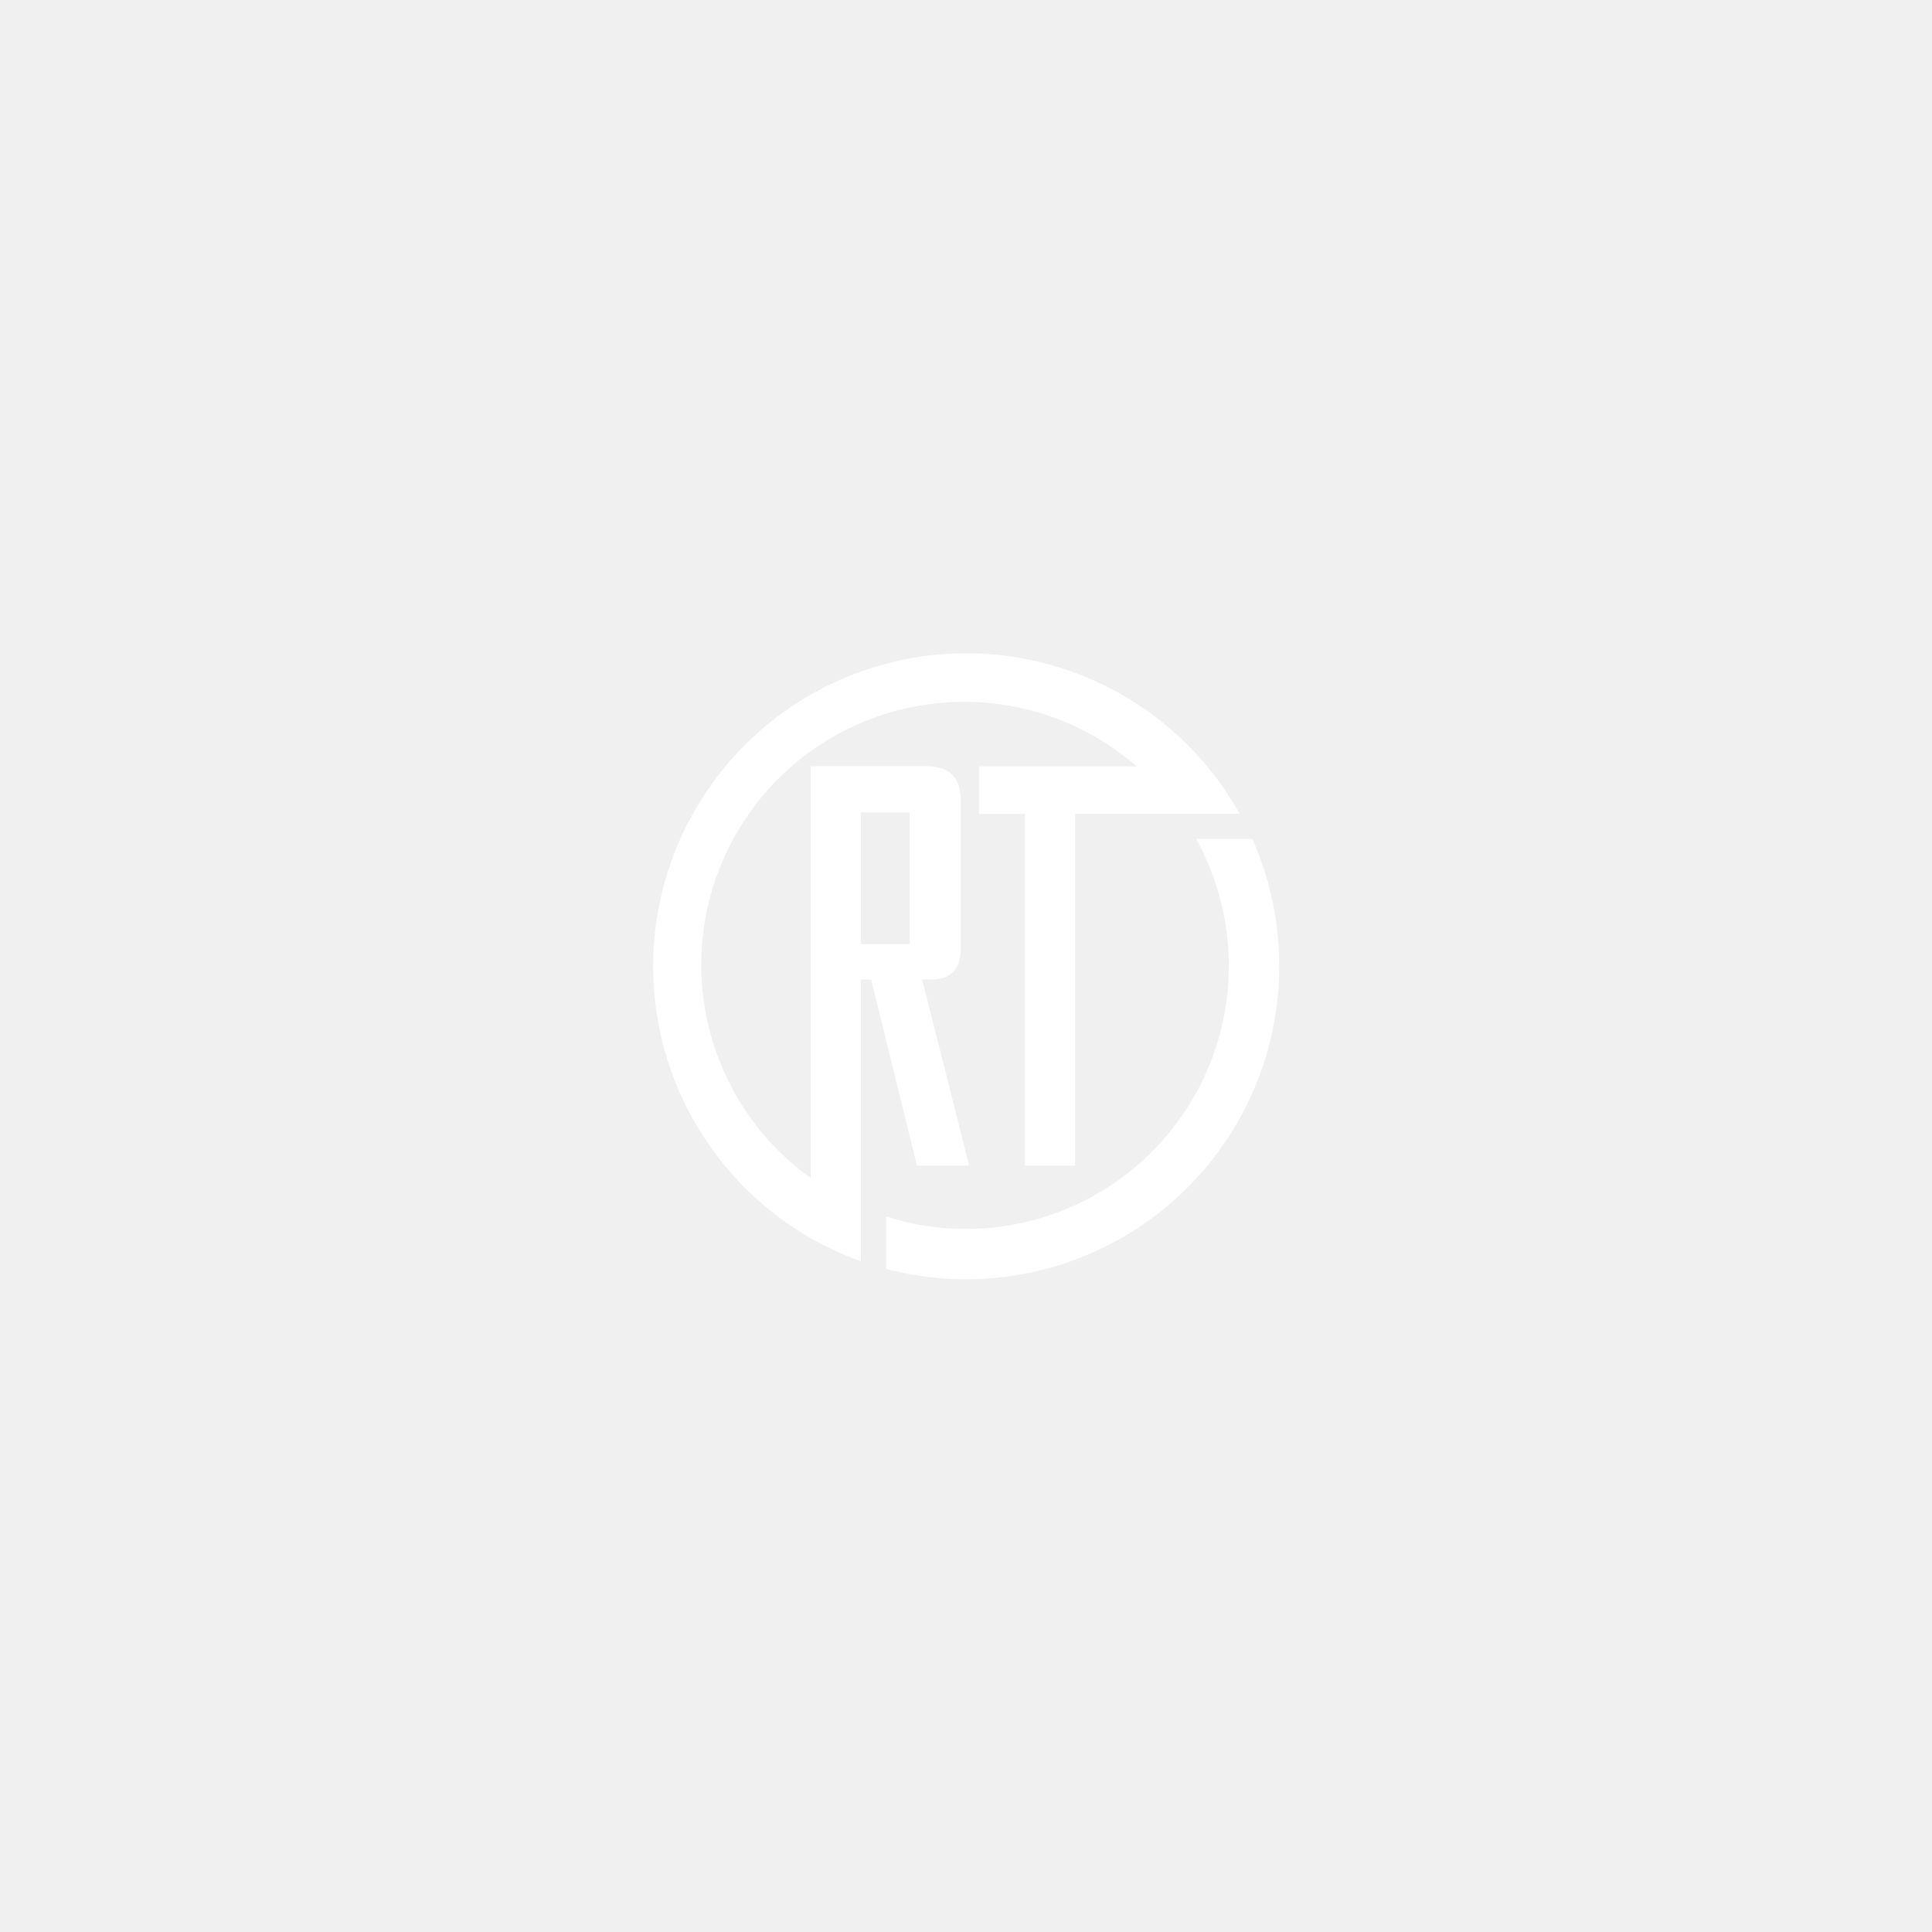
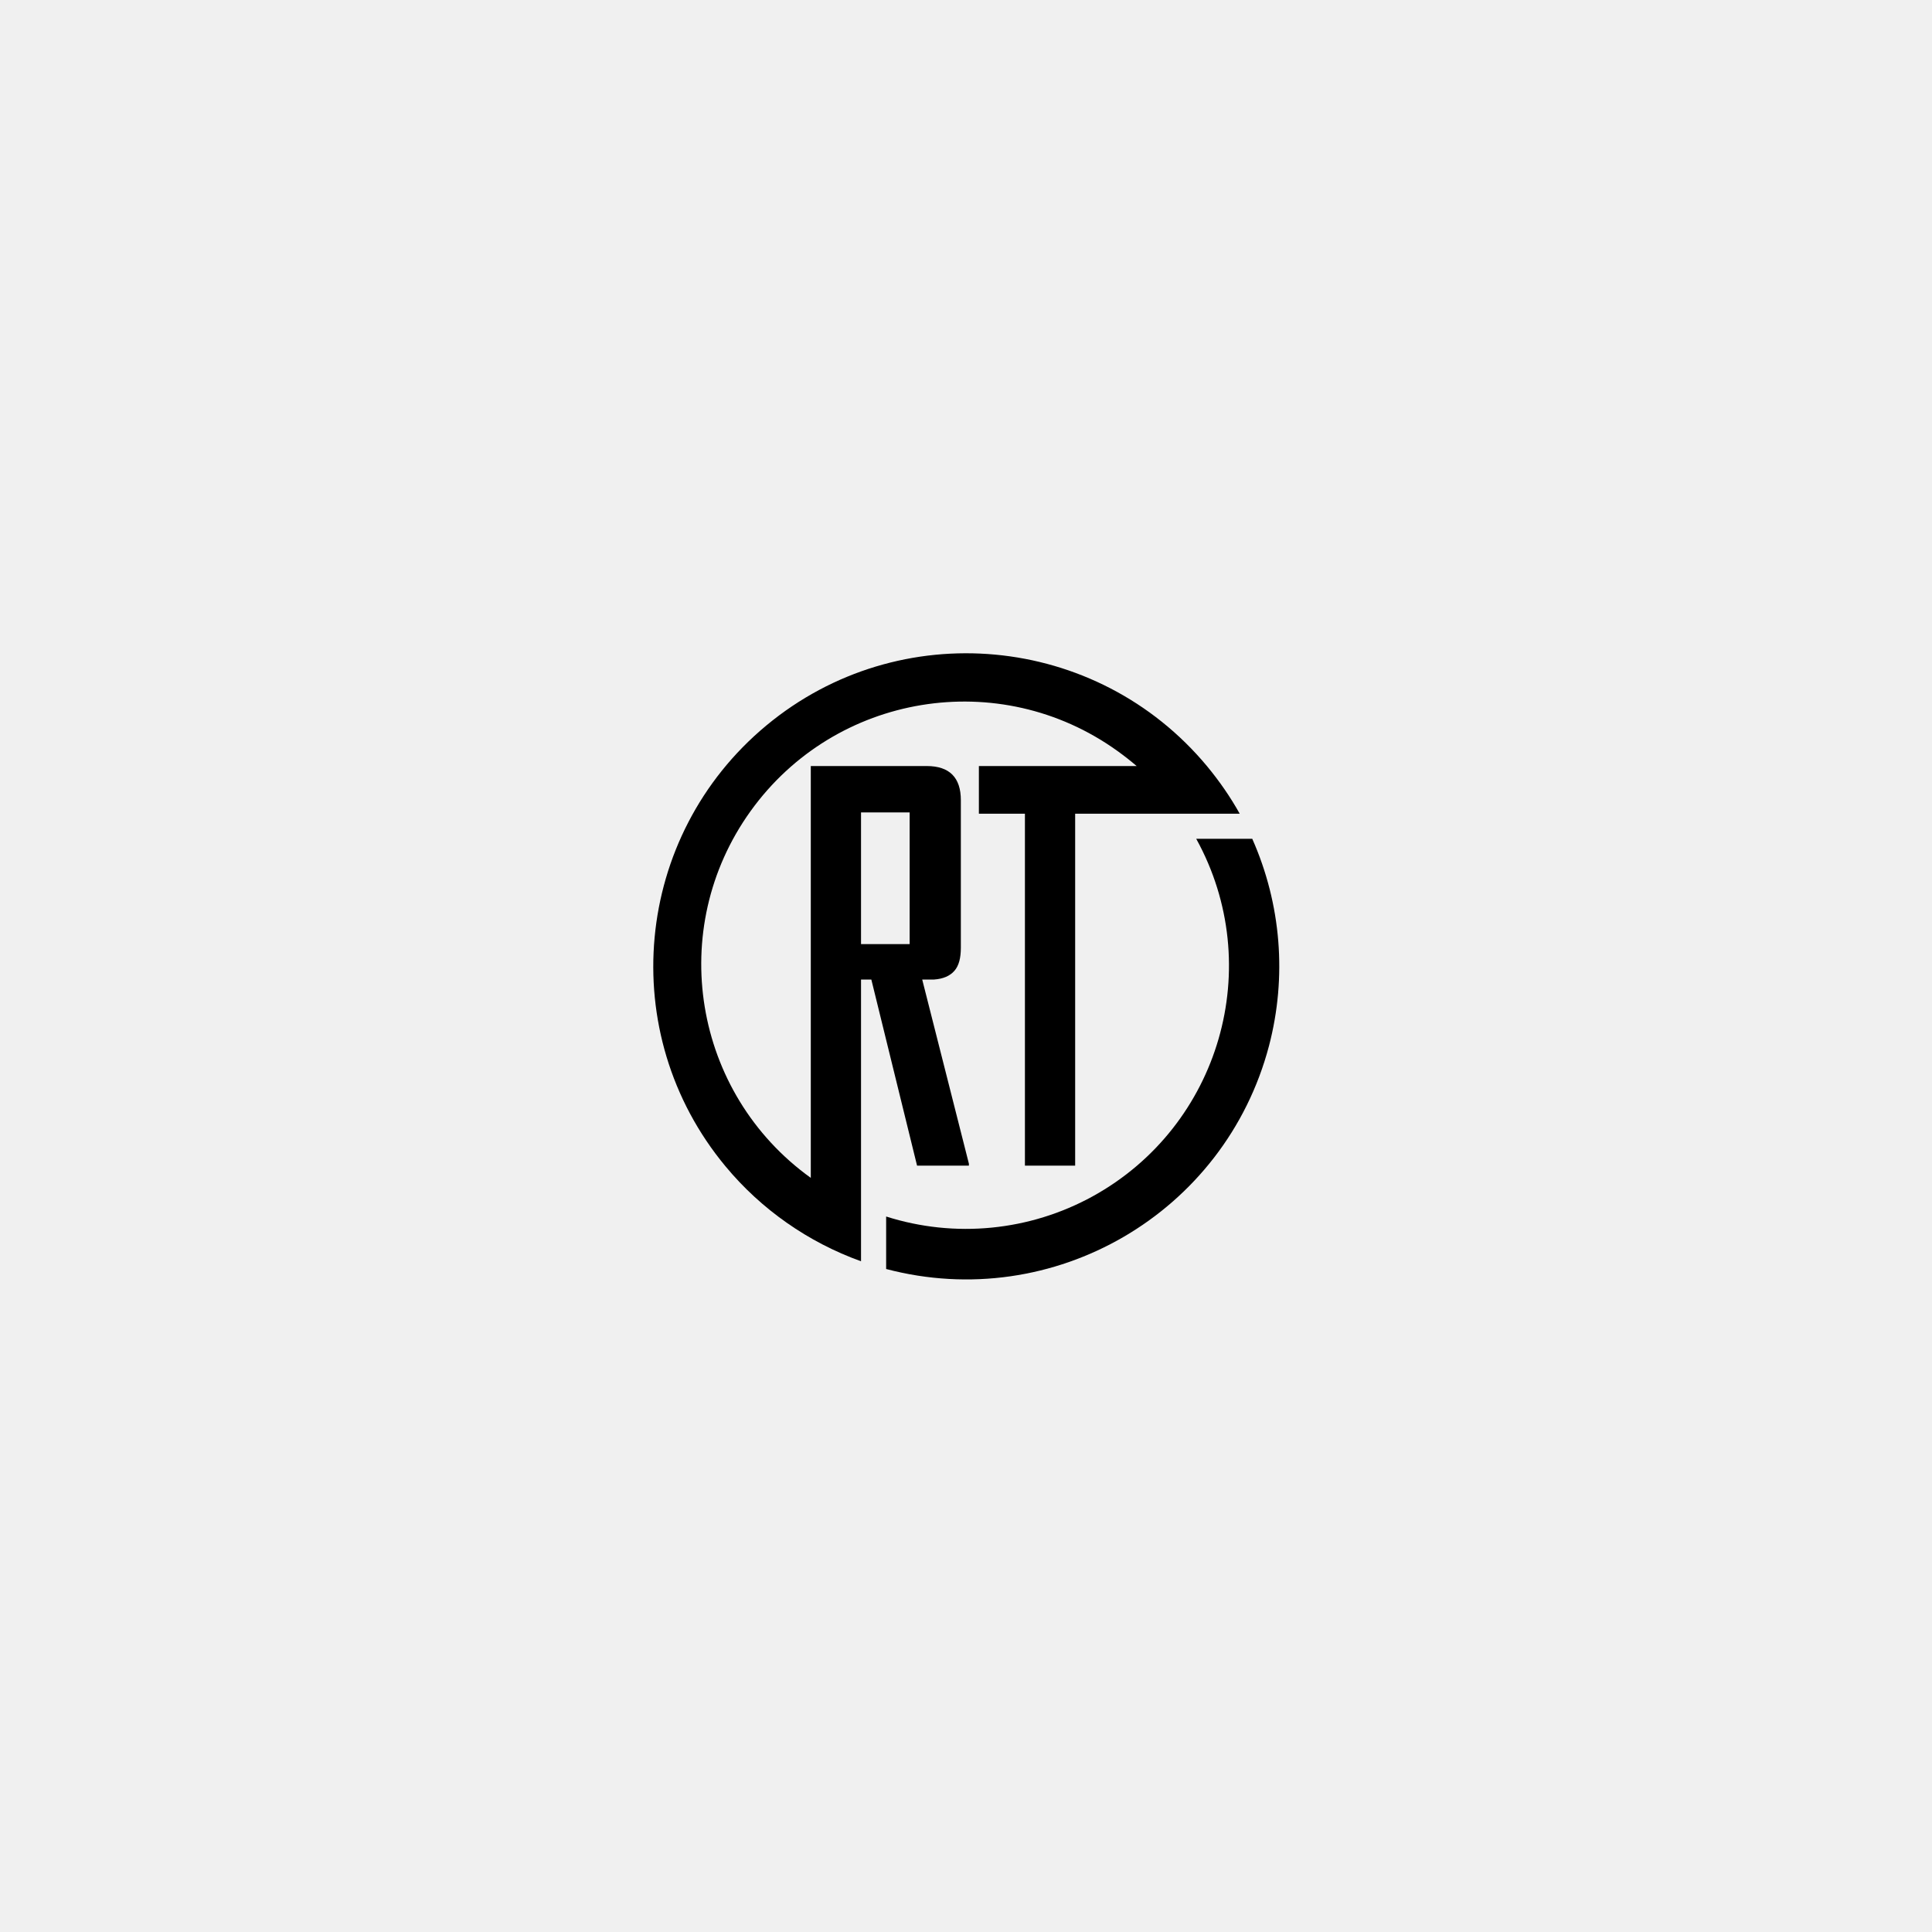
- <svg xmlns="http://www.w3.org/2000/svg" id="Layer_1" data-name="Layer 1" viewBox="0 0 600 600">
-   <defs>
-     <style>.cls-1{fill:#fff;}</style>
-   </defs>
-   <path class="cls-1" d="M388.93,260.54H371.48a81.68,81.68,0,0,1-96.3,117.27v16.27A97.3,97.3,0,0,0,388.93,260.54Z" />
-   <path class="cls-1" d="M374.89,238a97.24,97.24,0,1,0-107.51,153.7V304.22h3.18L284.75,362h16.08v-.63l-14.45-57.18h3.74c2.81-.2,4.89-1.1,6.25-2.68s2-4,2-7.23V248.52q0-10.56-10.56-10.56H251.78V365.87A81.63,81.63,0,1,1,353,238H304v14.78h14.29V362h15.59V252.74H385A97.36,97.36,0,0,0,374.89,238Zm-107.51,14.3h15.11v40.92H267.38Z" />
+ <svg xmlns="http://www.w3.org/2000/svg" version="1.1" id="Layer_1" x="0px" y="0px" viewBox="0 0 600 600" style="enable-background:new 0 0 600 600;" xml:space="preserve">
+   <path d="M388.9,260.5h-17.4c21.8,39.5,7.4,89.2-32.1,111c-19.6,10.8-42.8,13.1-64.2,6.3v16.3c52,13.7,105.2-17.3,118.9-69.3  C399.7,303.4,397.9,280.8,388.9,260.5z" />
+   <path d="M374.9,238c-34.3-41.3-95.6-47-136.9-12.7s-47,95.6-12.7,136.9c11.1,13.4,25.7,23.6,42.1,29.5v-87.5h3.2l14.2,57.8h16.1  v-0.6l-14.5-57.2h3.7c2.8-0.2,4.9-1.1,6.3-2.7s2-4,2-7.2v-45.8c0-7-3.5-10.6-10.6-10.6h-36v127.9c-36.6-26.3-45-77.3-18.7-113.9  s77.3-45,113.9-18.7c2.1,1.5,4,3,6,4.7h-49v14.8h14.3V362h15.6V252.7H385C382.1,247.5,378.7,242.6,374.9,238z M267.4,252.3h15.1  v40.9h-15.1V252.3z" />
</svg>
